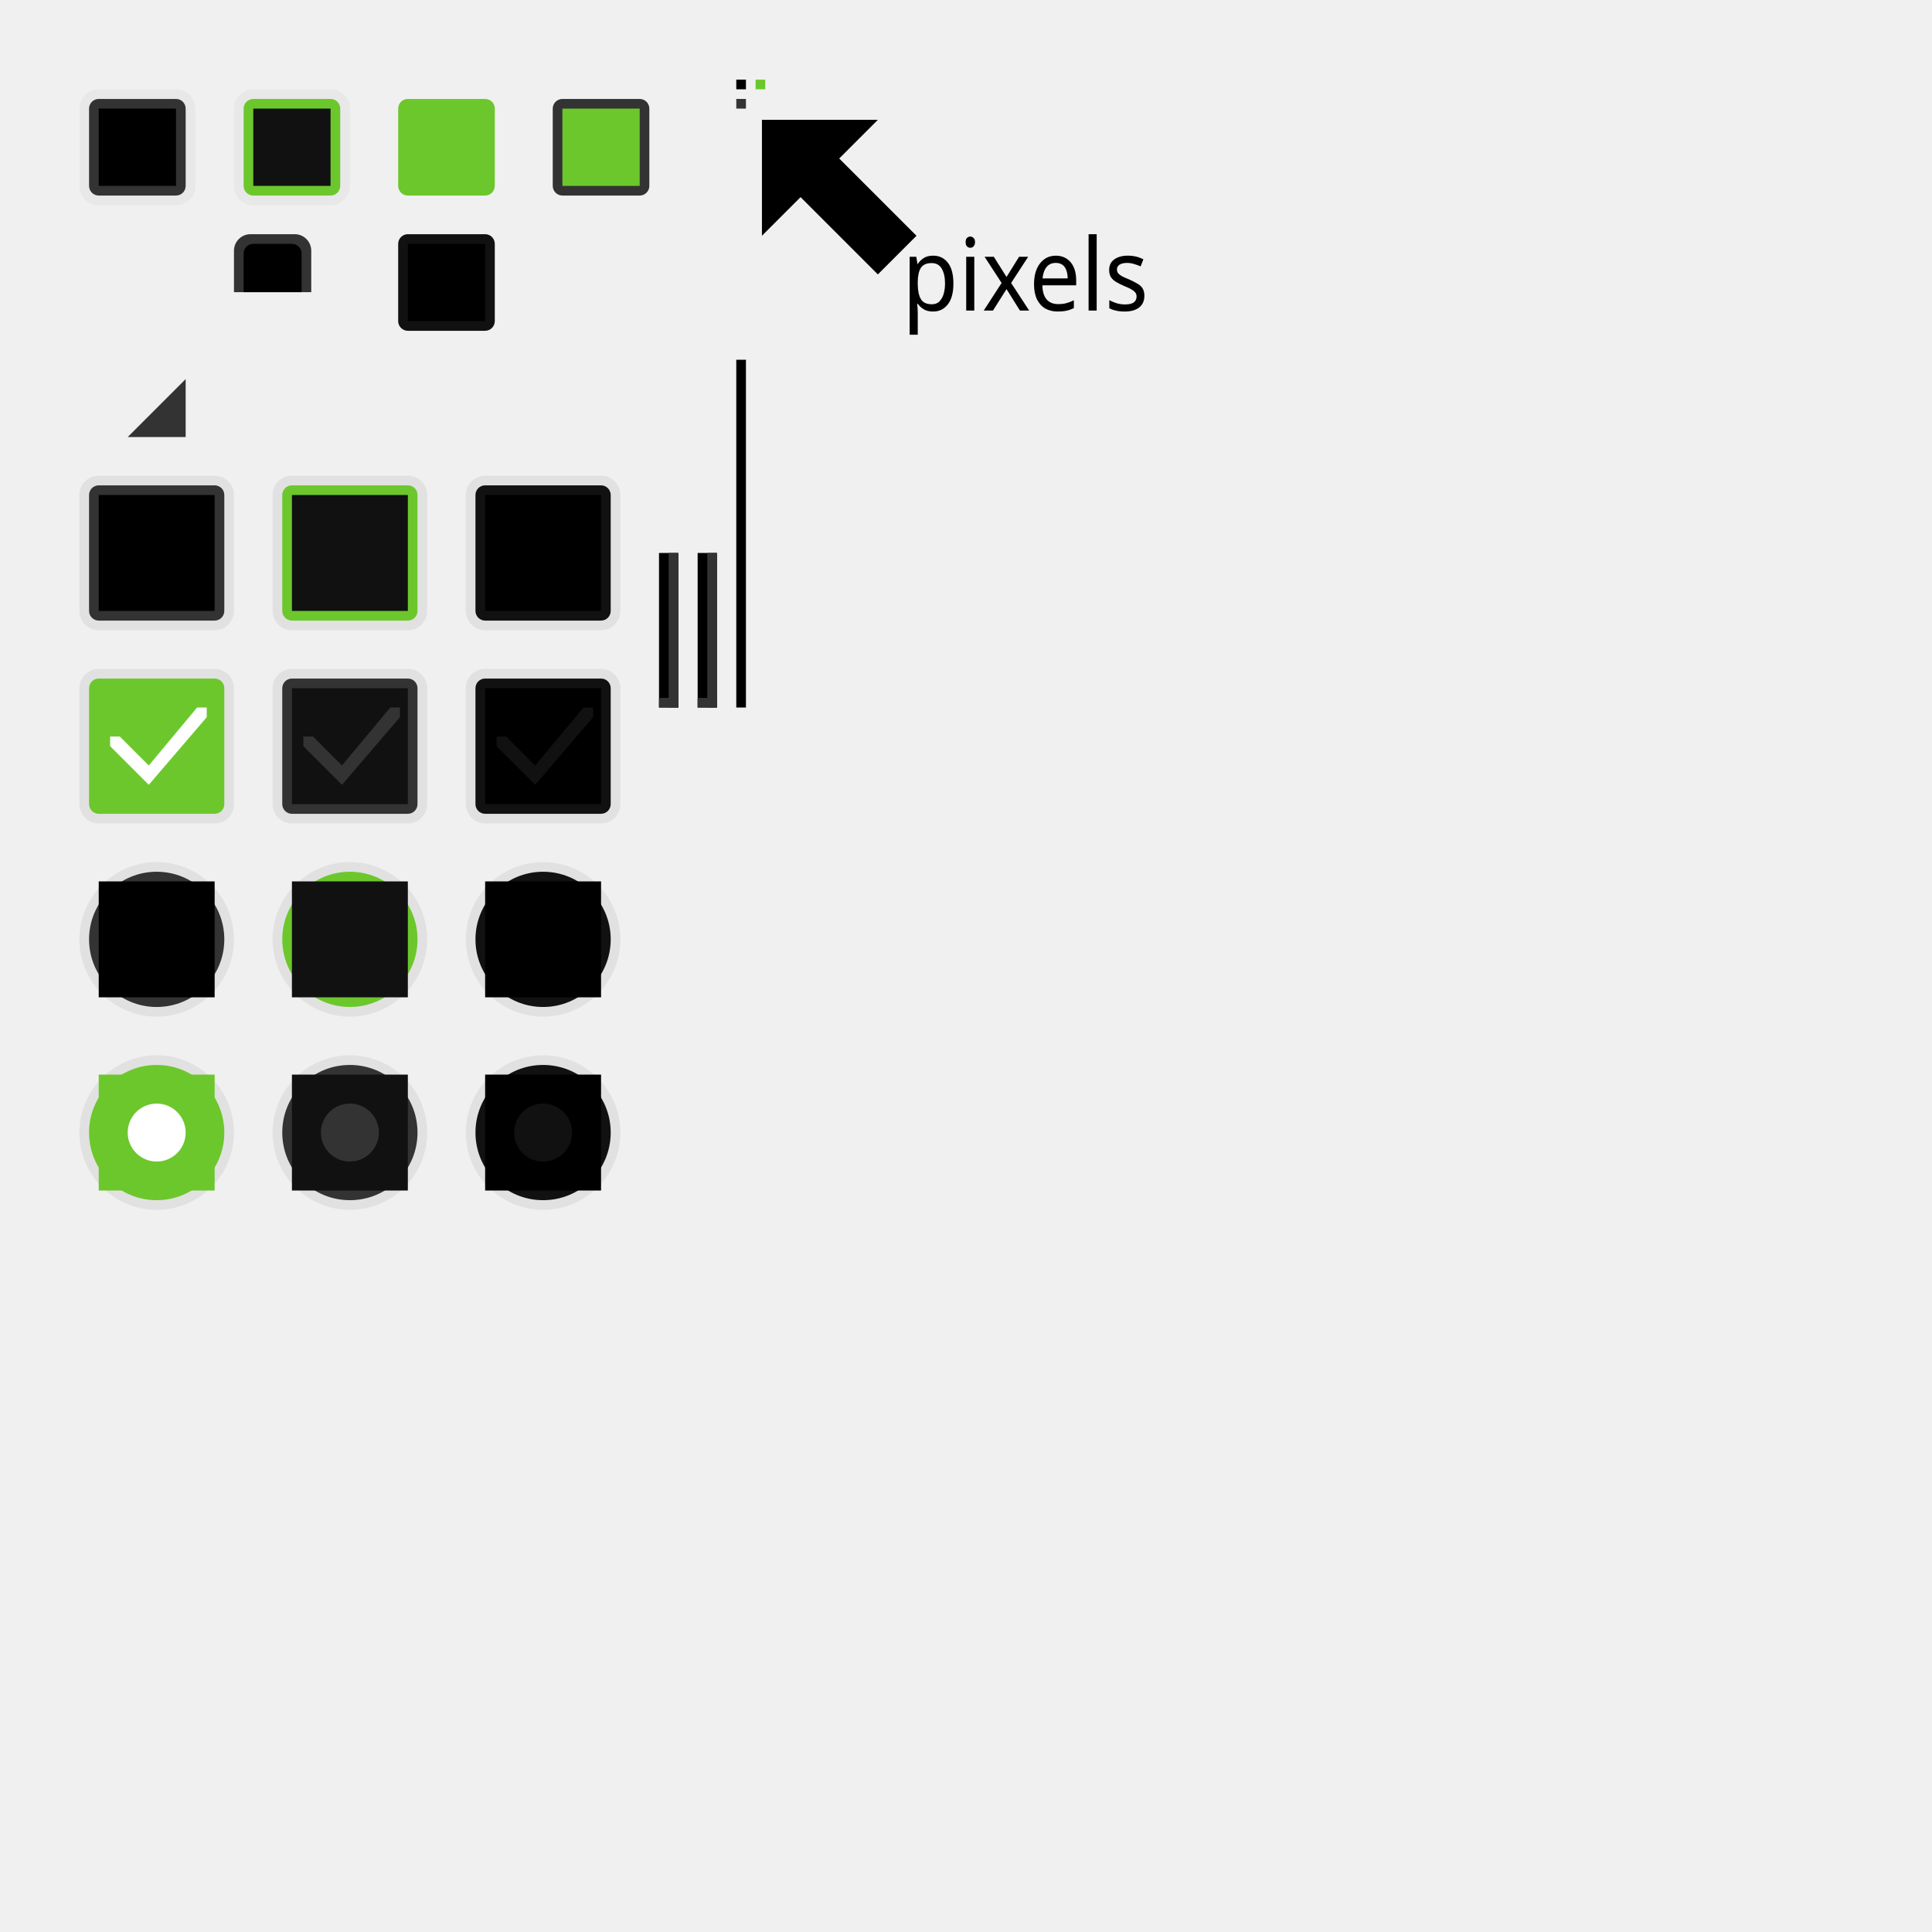
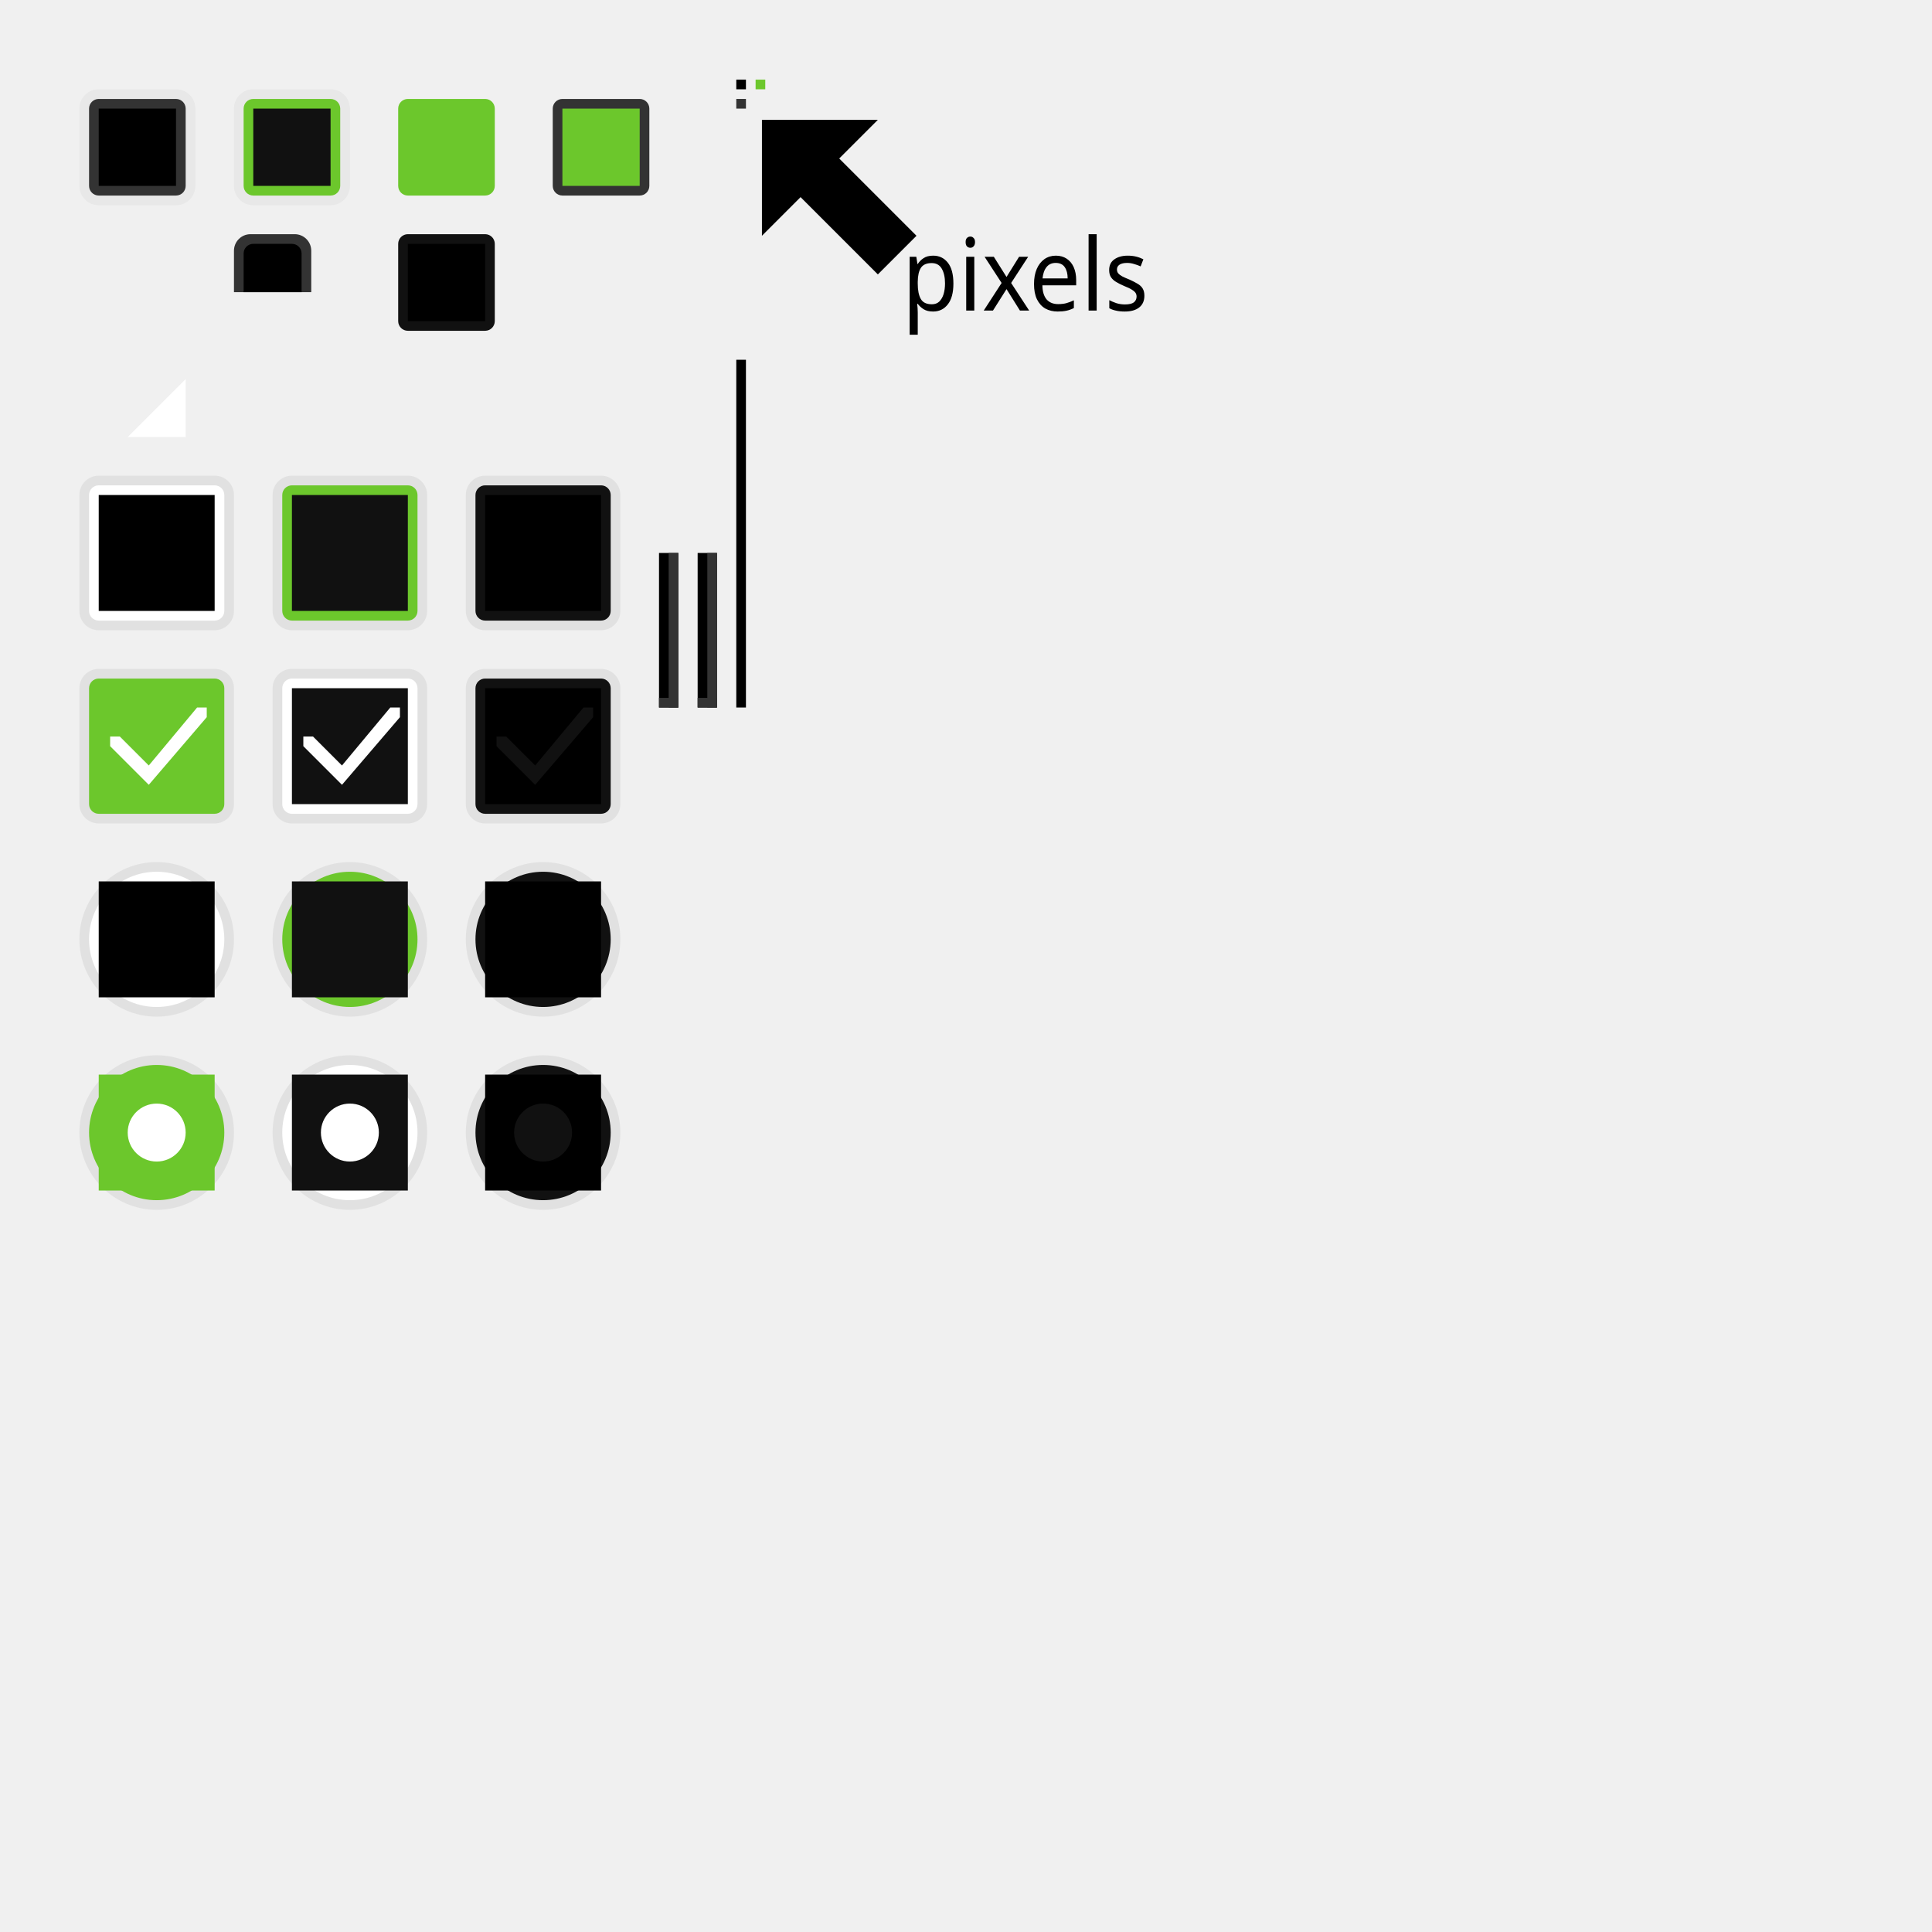
<svg xmlns="http://www.w3.org/2000/svg" width="200" height="200" viewBox="0 0 200 200" id="svg2" version="1.1">
  <defs id="defs4" />
  <g id="layer1" transform="translate(0,-852.3622)">
    <g id="btn-active">
      <rect style="opacity:1;fill:#000000;fill-opacity:0;stroke:none;stroke-width:1;stroke-miterlimit:4;stroke-dasharray:none;stroke-dashoffset:0;stroke-opacity:0.51" id="rect124" width="12" height="12" x="40.22" y="861.605" />
      <rect ry="1" style="opacity:1;fill:#6cc72c;fill-opacity:1;stroke:none;stroke-width:1;stroke-miterlimit:4;stroke-dasharray:none;stroke-dashoffset:0;stroke-opacity:0.51" id="rect126" width="10" height="10" x="41.22" y="862.605" />
      <rect y="863.605" x="42.22" height="8" width="8" id="rect128" style="opacity:1;fill:#6cc72c;fill-opacity:1;stroke:none;stroke-width:1;stroke-miterlimit:4;stroke-dasharray:none;stroke-dashoffset:0;stroke-opacity:0.51" />
    </g>
    <g id="btn-active-hover">
      <rect y="861.605" x="56.22" height="12" width="12" id="rect134" style="opacity:1;fill:#000000;fill-opacity:0;stroke:none;stroke-width:1;stroke-miterlimit:4;stroke-dasharray:none;stroke-dashoffset:0;stroke-opacity:0.51" />
      <rect ry="1" y="862.605" x="57.22" height="10" width="10" id="rect136" style="opacity:1;fill:#333333;fill-opacity:1;stroke:none;stroke-width:1;stroke-miterlimit:4;stroke-dasharray:none;stroke-dashoffset:0;stroke-opacity:0.51" />
      <rect style="opacity:1;fill:#6cc72c;fill-opacity:1;stroke:none;stroke-width:1;stroke-miterlimit:4;stroke-dasharray:none;stroke-dashoffset:0;stroke-opacity:0.51" id="rect138" width="8" height="8" x="58.22" y="863.605" />
    </g>
-     <g id="btn" transform="translate(-149.5,-11)">
-       <rect style="opacity:1;fill:#000000;fill-opacity:0.039;stroke:none;stroke-width:1;stroke-miterlimit:4;stroke-dasharray:none;stroke-dashoffset:0;stroke-opacity:0.51" id="rect144" width="12" height="12" x="157.72" y="872.605" ry="2" />
-       <rect y="873.605" x="158.72" height="10" width="10" id="rect146" style="opacity:1;fill:#333333;fill-opacity:1;stroke:none;stroke-width:1;stroke-miterlimit:4;stroke-dasharray:none;stroke-dashoffset:0;stroke-opacity:0.51" ry="1" />
-       <rect style="opacity:1;fill:#000000;fill-opacity:1;stroke:none;stroke-width:1;stroke-miterlimit:4;stroke-dasharray:none;stroke-dashoffset:0;stroke-opacity:0.51" id="rect148" width="8" height="8" x="159.72" y="874.605" />
+     <g id="btn">
+       <rect style="opacity:1;fill:#000000;fill-opacity:0.039;stroke:none;stroke-width:1;stroke-miterlimit:4;stroke-dasharray:none;stroke-dashoffset:0;stroke-opacity:0.51" id="rect144" width="12" height="12" x="8.22" y="861.605" ry="2" />
+       <rect y="862.605" x="9.22" height="10" width="10" id="rect146" style="opacity:1;fill:#333333;fill-opacity:1;stroke:none;stroke-width:1;stroke-miterlimit:4;stroke-dasharray:none;stroke-dashoffset:0;stroke-opacity:0.51" ry="1" />
+       <rect style="opacity:1;fill:#000000;fill-opacity:1;stroke:none;stroke-width:1;stroke-miterlimit:4;stroke-dasharray:none;stroke-dashoffset:0;stroke-opacity:0.51" id="rect148" width="8" height="8" x="10.22" y="863.605" />
    </g>
    <g id="btn-hover">
      <rect ry="2" y="861.605" x="24.22" height="12" width="12" id="rect154" style="opacity:1;fill:#000000;fill-opacity:0.039;stroke:none;stroke-width:1;stroke-miterlimit:4;stroke-dasharray:none;stroke-dashoffset:0;stroke-opacity:0.51" />
      <rect ry="1" style="opacity:1;fill:#6cc72c;fill-opacity:1;stroke:none;stroke-width:1;stroke-miterlimit:4;stroke-dasharray:none;stroke-dashoffset:0;stroke-opacity:0.51" id="rect156" width="10" height="10" x="25.22" y="862.605" />
      <rect y="863.605" x="26.22" height="8" width="8" id="rect158" style="opacity:1;fill:#111111;fill-opacity:1;stroke:none;stroke-width:1;stroke-miterlimit:4;stroke-dasharray:none;stroke-dashoffset:0;stroke-opacity:0.51" />
    </g>
    <path id="path166" d="m 78.875,864.768 v 12 l 4,-4 8,8 4,-4 -8,-8 4,-4 z" style="opacity:1;fill:#000000;fill-opacity:1;stroke:none;stroke-width:1;stroke-miterlimit:4;stroke-dasharray:none;stroke-dashoffset:0;stroke-opacity:0.51" />
    <text transform="scale(0.9563965,1.045592)" id="text170" y="845.943" x="97.617" style="font-style:normal;font-weight:normal;line-height:0%;font-family:sans-serif;letter-spacing:0px;word-spacing:0px;fill:#000000;fill-opacity:1;stroke:none;stroke-width:1px;stroke-linecap:butt;stroke-linejoin:miter;stroke-opacity:1" xml:space="preserve">
      <tspan style="font-size:9.953px;line-height:1.25;font-family:sans-serif" y="845.943" x="97.617" id="tspan168">pixels</tspan>
    </text>
    <g id="resize-grip" transform="translate(-149.5,-11)">
      <rect style="opacity:1;fill:#ffffff;fill-opacity:0;stroke:none;stroke-width:1;stroke-miterlimit:4;stroke-dasharray:none;stroke-dashoffset:0;stroke-opacity:0.51" id="rect172" width="13" height="13" x="158.72" y="898.605" />
-       <path style="fill:#333333;fill-opacity:1;fill-rule:evenodd;stroke:none;stroke-width:1px;stroke-linecap:butt;stroke-linejoin:miter;stroke-opacity:1" d="m 168.72,908.605 h -6 l 6,-6 z" id="path174" />
+       <path style="fill:#ffffff;fill-opacity:1;fill-rule:evenodd;stroke:none;stroke-width:1px;stroke-linecap:butt;stroke-linejoin:miter;stroke-opacity:1" d="m 168.72,908.605 h -6 l 6,-6 z" id="path174" />
    </g>
    <rect y="862.605" x="76.22" height="1" width="1" id="handle" style="opacity:1;fill:#333333;fill-opacity:1;stroke:none;stroke-width:1;stroke-miterlimit:4;stroke-dasharray:none;stroke-dashoffset:0;stroke-opacity:0.51" />
-     <g id="menubar-menuitem" transform="translate(-149.5,-11)">
-       <path style="opacity:1;fill:#333333;fill-opacity:1;stroke:none;stroke-width:1;stroke-miterlimit:4;stroke-dasharray:none;stroke-dashoffset:0;stroke-opacity:1" d="m 175.435,887.605 c -0.95,0 -1.715,0.765 -1.715,1.715 v 4.285 h 8 v -4.285 c 0,-0.95 -0.765,-1.715 -1.715,-1.715 z" id="path180" />
-       <path style="opacity:1;fill:#000000;fill-opacity:1;stroke:none;stroke-width:1;stroke-miterlimit:4;stroke-dasharray:none;stroke-dashoffset:0;stroke-opacity:0.51" d="m 175.72,888.605 c -0.554,0 -1,0.446 -1,1 v 4 h 6 v -4 c 0,-0.554 -0.446,-1 -1,-1 z" id="path182" />
+     <g id="menubar-menuitem">
+       <path style="opacity:1;fill:#333333;fill-opacity:1;stroke:none;stroke-width:1;stroke-miterlimit:4;stroke-dasharray:none;stroke-dashoffset:0;stroke-opacity:1" d="m 25.935,876.605 c -0.95,0 -1.715,0.765 -1.715,1.715 v 4.285 h 8 v -4.285 c 0,-0.95 -0.765,-1.715 -1.715,-1.715 z" id="path180" />
+       <path style="opacity:1;fill:#000000;fill-opacity:1;stroke:none;stroke-width:1;stroke-miterlimit:4;stroke-dasharray:none;stroke-dashoffset:0;stroke-opacity:0.51" d="m 26.22,877.605 c -0.554,0 -1,0.446 -1,1 v 4 h 6 v -4 c 0,-0.554 -0.446,-1 -1,-1 z" id="path182" />
    </g>
    <g id="btn-insensitive">
      <rect style="opacity:1;fill:#000000;fill-opacity:0;stroke:none;stroke-width:1;stroke-miterlimit:4;stroke-dasharray:none;stroke-dashoffset:0;stroke-opacity:0.51" id="rect186" width="12" height="12" x="40.22" y="875.605" />
      <rect ry="1" y="876.605" x="41.22" height="10" width="10" id="rect188" style="opacity:1;fill:#111111;fill-opacity:1;stroke:none;stroke-width:1;stroke-miterlimit:4;stroke-dasharray:none;stroke-dashoffset:0;stroke-opacity:0.51" />
      <rect style="opacity:1;fill:#000000;fill-opacity:1;stroke:none;stroke-width:1;stroke-miterlimit:4;stroke-dasharray:none;stroke-dashoffset:0;stroke-opacity:0.51" id="rect190" width="8" height="8" x="42.22" y="877.605" />
    </g>
    <rect style="opacity:1;fill:#000000;fill-opacity:1;stroke:none;stroke-width:1;stroke-miterlimit:4;stroke-dasharray:none;stroke-dashoffset:0;stroke-opacity:0.51" id="base-color" width="1" height="1" x="76.22" y="860.605" />
    <rect y="860.605" x="78.22" height="1" width="1" id="selected-color" style="opacity:1;fill:#6cc72c;fill-opacity:1;stroke:none;stroke-width:1;stroke-miterlimit:4;stroke-dasharray:none;stroke-dashoffset:0;stroke-opacity:0.51" />
    <rect style="opacity:1;fill:#000000;fill-opacity:1;stroke:none;stroke-opacity:1" id="toolbar" width="1" height="36" x="76.22" y="889.605" />
    <g id="radio-unchecked" transform="translate(-149.5,-11)">
      <rect ry="8" y="952.605" x="157.72" height="16" width="16" id="rect210" style="opacity:1;fill:#000000;fill-opacity:0.063;stroke:none;stroke-width:1;stroke-miterlimit:4;stroke-dasharray:none;stroke-dashoffset:0;stroke-opacity:1" />
-       <rect style="opacity:1;fill:#333333;fill-opacity:1;stroke:none;stroke-opacity:1" id="rect212" width="14" height="14" x="158.72" y="953.605" ry="7" />
+       <rect style="opacity:1;fill:#ffffff;fill-opacity:1;stroke:none;stroke-opacity:1" id="rect212" width="14" height="14" x="158.72" y="953.605" ry="7" />
      <rect rx="0" ry="6" y="954.605" x="159.72" height="12" width="12" id="rect214" style="opacity:1;fill:#000000;fill-opacity:1;stroke:none;stroke-opacity:1" />
      <rect ry="0" y="953.605" x="158.72" height="14" width="14" id="rect216" style="opacity:1;fill:none;fill-opacity:1;stroke:none;stroke-width:2;stroke-miterlimit:4;stroke-dasharray:none;stroke-dashoffset:0;stroke-opacity:1" />
    </g>
    <g id="radio-checked">
      <rect style="opacity:1;fill:#000000;fill-opacity:0.063;stroke:none;stroke-width:1;stroke-miterlimit:4;stroke-dasharray:none;stroke-dashoffset:0;stroke-opacity:1" id="rect220" width="16" height="16" x="8.22" y="961.605" ry="8" />
      <path style="opacity:1;fill:#6cc72c;fill-opacity:1;stroke:none;stroke-opacity:1" d="m 16.22,962.605 c -3.878,0 -7,3.122 -7,7 0,3.878 3.122,7 7,7 3.878,0 7,-3.122 7,-7 0,-3.878 -3.122,-7 -7,-7 z m 0,2 c 2.77,0 5,2.23 5,5 0,2.77 -2.23,5 -5,5 -2.77,0 -5,-2.23 -5,-5 0,-2.77 2.23,-5 5,-5 z" id="path222" />
      <rect style="opacity:1;fill:#6cc72c;fill-opacity:1;stroke:none;stroke-opacity:1" id="rect224" width="12" height="12" x="10.22" y="963.605" ry="6" rx="0" />
      <circle style="opacity:1;fill:#ffffff;fill-opacity:1;stroke:none;stroke-width:1;stroke-miterlimit:4;stroke-dasharray:none;stroke-dashoffset:0;stroke-opacity:1" id="circle226" cx="16.22" cy="969.605" r="3" />
    </g>
    <g id="checkbox-unchecked">
      <rect style="opacity:1;fill:#000000;fill-opacity:0.063;stroke:none;stroke-width:1;stroke-miterlimit:4;stroke-dasharray:none;stroke-dashoffset:0;stroke-opacity:1" id="rect230" width="16" height="16" x="8.22" y="901.605" ry="2" />
-       <rect ry="1" y="902.605" x="9.22" height="14" width="14" id="rect232" style="opacity:1;fill:#333333;fill-opacity:1;stroke:none;stroke-opacity:1" />
+       <rect ry="1" y="902.605" x="9.22" height="14" width="14" id="rect232" style="opacity:1;fill:#ffffff;fill-opacity:1;stroke:none;stroke-opacity:1" />
      <rect style="opacity:1;fill:#000000;fill-opacity:1;stroke:none;stroke-opacity:1" id="rect234" width="12" height="12" x="10.22" y="903.605" ry="0" />
      <rect style="opacity:1;fill:none;fill-opacity:1;stroke:none;stroke-width:2;stroke-miterlimit:4;stroke-dasharray:none;stroke-dashoffset:0;stroke-opacity:1" id="rect236" width="14" height="14" x="9.22" y="902.605" ry="0" />
    </g>
    <g id="checkbox-unchecked-hover">
      <rect ry="2" y="901.605" x="28.22" height="16" width="16" id="rect242" style="opacity:1;fill:#000000;fill-opacity:0.063;stroke:none;stroke-width:1;stroke-miterlimit:4;stroke-dasharray:none;stroke-dashoffset:0;stroke-opacity:1" />
      <rect style="opacity:1;fill:#6cc72c;fill-opacity:1;stroke:none;stroke-opacity:1" id="rect244" width="14" height="14" x="29.22" y="902.605" ry="1" />
      <rect ry="0" y="903.605" x="30.22" height="12" width="12" id="rect246" style="opacity:1;fill:#111111;fill-opacity:1;stroke:none;stroke-opacity:1" />
      <rect ry="0" y="902.605" x="29.22" height="14" width="14" id="rect248" style="opacity:1;fill:none;fill-opacity:1;stroke:none;stroke-width:2;stroke-miterlimit:4;stroke-dasharray:none;stroke-dashoffset:0;stroke-opacity:1" />
    </g>
    <g id="radio-unchecked-hover">
      <rect style="opacity:1;fill:#000000;fill-opacity:0.063;stroke:none;stroke-width:1;stroke-miterlimit:4;stroke-dasharray:none;stroke-dashoffset:0;stroke-opacity:1" id="rect254" width="16" height="16" x="28.22" y="941.605" ry="8" />
      <rect ry="7" y="942.605" x="29.22" height="14" width="14" id="rect256" style="opacity:1;fill:#6cc72c;fill-opacity:1;stroke:none;stroke-opacity:1" />
      <rect style="opacity:1;fill:#111111;fill-opacity:1;stroke:none;stroke-opacity:1" id="rect258" width="12" height="12" x="30.22" y="943.605" ry="6" rx="0" />
      <rect style="opacity:1;fill:none;fill-opacity:1;stroke:none;stroke-width:2;stroke-miterlimit:4;stroke-dasharray:none;stroke-dashoffset:0;stroke-opacity:1" id="rect260" width="14" height="14" x="29.22" y="942.605" ry="0" />
    </g>
    <g id="radio-checked-insensitive">
      <rect ry="8" y="961.605" x="48.22" height="16" width="16" id="rect264" style="opacity:1;fill:#000000;fill-opacity:0.063;stroke:none;stroke-width:1;stroke-miterlimit:4;stroke-dasharray:none;stroke-dashoffset:0;stroke-opacity:1" />
      <path id="path266" d="m 56.22,962.605 c -3.878,0 -7,3.122 -7,7 0,3.878 3.122,7 7,7 3.878,0 7,-3.122 7,-7 0,-3.878 -3.122,-7 -7,-7 z m 0,2 c 2.77,0 5,2.23 5,5 0,2.77 -2.23,5 -5,5 -2.77,0 -5,-2.23 -5,-5 0,-2.77 2.23,-5 5,-5 z" style="opacity:1;fill:#111111;fill-opacity:1;stroke:none;stroke-opacity:1" />
      <rect rx="0" ry="6" y="963.605" x="50.22" height="12" width="12" id="rect268" style="opacity:1;fill:#000000;fill-opacity:1;stroke:none;stroke-opacity:1" />
      <circle r="3" cy="969.605" cx="56.22" id="circle270" style="opacity:1;fill:#111111;fill-opacity:1;stroke:none;stroke-width:1;stroke-miterlimit:4;stroke-dasharray:none;stroke-dashoffset:0;stroke-opacity:1" />
    </g>
    <g id="checkbox-unchecked-insensitive">
      <rect ry="2" y="901.605" x="48.22" height="16" width="16" id="rect274" style="opacity:1;fill:#000000;fill-opacity:0.063;stroke:none;stroke-width:1;stroke-miterlimit:4;stroke-dasharray:none;stroke-dashoffset:0;stroke-opacity:1" />
      <rect style="opacity:1;fill:#111111;fill-opacity:1;stroke:none;stroke-opacity:1" id="rect276" width="14" height="14" x="49.22" y="902.605" ry="1" />
      <rect ry="0" y="903.605" x="50.22" height="12" width="12" id="rect278" style="opacity:1;fill:#000000;fill-opacity:1;stroke:none;stroke-opacity:1" />
      <rect ry="0" y="902.605" x="49.22" height="14" width="14" id="rect280" style="opacity:1;fill:none;fill-opacity:1;stroke:none;stroke-width:2;stroke-miterlimit:4;stroke-dasharray:none;stroke-dashoffset:0;stroke-opacity:1" />
    </g>
    <g id="checkbox-checked">
      <rect ry="2" y="921.605" x="8.22" height="16" width="16" id="rect284" style="opacity:1;fill:#000000;fill-opacity:0.063;stroke:none;stroke-width:1;stroke-miterlimit:4;stroke-dasharray:none;stroke-dashoffset:0;stroke-opacity:1" />
      <rect style="opacity:1;fill:#6cc72c;fill-opacity:1;stroke:none;stroke-opacity:1" id="rect286" width="14" height="14" x="9.22" y="922.605" ry="1" />
      <rect ry="0" y="922.605" x="9.22" height="14" width="14" id="rect290" style="opacity:1;fill:none;fill-opacity:1;stroke:none;stroke-width:2;stroke-miterlimit:4;stroke-dasharray:none;stroke-dashoffset:0;stroke-opacity:1" />
      <path style="fill:#ffffff;fill-opacity:1;fill-rule:evenodd;stroke:none;stroke-width:1px;stroke-linecap:butt;stroke-linejoin:miter;stroke-opacity:1" d="m 20.402,925.605 -5,6 v 0 l -3,-3 h -1 v 1 l 4,4 v 0 l 6,-7 v -1 z" id="path292" />
    </g>
    <g id="checkbox-checked-insensitive">
      <rect style="opacity:1;fill:#000000;fill-opacity:0.063;stroke:none;stroke-width:1;stroke-miterlimit:4;stroke-dasharray:none;stroke-dashoffset:0;stroke-opacity:1" id="rect296" width="16" height="16" x="48.22" y="921.605" ry="2" />
      <rect ry="1" y="922.605" x="49.22" height="14" width="14" id="rect298" style="opacity:1;fill:#111111;fill-opacity:1;stroke:none;stroke-opacity:1" />
      <rect style="opacity:1;fill:#000000;fill-opacity:1;stroke:none;stroke-opacity:1" id="rect300" width="12" height="12" x="50.22" y="923.605" ry="0" />
      <rect style="opacity:1;fill:none;fill-opacity:1;stroke:none;stroke-width:2;stroke-miterlimit:4;stroke-dasharray:none;stroke-dashoffset:0;stroke-opacity:1" id="rect302" width="14" height="14" x="49.22" y="922.605" ry="0" />
      <path id="path304" d="m 60.402,925.605 -5,6 v 0 l -3,-3 h -1 v 1 l 4,4 v 0 l 6,-7 v -1 z" style="fill:#111111;fill-opacity:1;fill-rule:evenodd;stroke:none;stroke-width:1px;stroke-linecap:butt;stroke-linejoin:miter;stroke-opacity:1" />
    </g>
    <g id="radio-unchecked-insensitive">
      <rect style="opacity:1;fill:#000000;fill-opacity:0.063;stroke:none;stroke-width:1;stroke-miterlimit:4;stroke-dasharray:none;stroke-dashoffset:0;stroke-opacity:1" id="rect308" width="16" height="16" x="48.22" y="941.605" ry="8" />
      <rect ry="7" y="942.605" x="49.22" height="14" width="14" id="rect310" style="opacity:1;fill:#111111;fill-opacity:1;stroke:none;stroke-opacity:1" />
      <rect style="opacity:1;fill:#000000;fill-opacity:1;stroke:none;stroke-opacity:1" id="rect312" width="12" height="12" x="50.22" y="943.605" ry="6" rx="0" />
      <rect style="opacity:1;fill:none;fill-opacity:1;stroke:none;stroke-width:2;stroke-miterlimit:4;stroke-dasharray:none;stroke-dashoffset:0;stroke-opacity:1" id="rect314" width="14" height="14" x="49.22" y="942.605" ry="0" />
    </g>
    <g id="checkbox-checked-hover">
      <rect style="opacity:1;fill:#000000;fill-opacity:0.063;stroke:none;stroke-width:1;stroke-miterlimit:4;stroke-dasharray:none;stroke-dashoffset:0;stroke-opacity:1" id="rect318" width="16" height="16" x="28.22" y="921.605" ry="2" />
-       <rect ry="1" y="922.605" x="29.22" height="14" width="14" id="rect320" style="opacity:1;fill:#333333;fill-opacity:1;stroke:none;stroke-opacity:1" />
+       <rect ry="1" y="922.605" x="29.22" height="14" width="14" id="rect320" style="opacity:1;fill:#ffffff;fill-opacity:1;stroke:none;stroke-opacity:1" />
      <rect style="opacity:1;fill:#111111;fill-opacity:1;stroke:none;stroke-opacity:1" id="rect322" width="12" height="12" x="30.22" y="923.605" ry="0" />
      <rect style="opacity:1;fill:none;fill-opacity:1;stroke:none;stroke-width:2;stroke-miterlimit:4;stroke-dasharray:none;stroke-dashoffset:0;stroke-opacity:1" id="rect324" width="14" height="14" x="29.22" y="922.605" ry="0" />
-       <path id="path326" d="m 40.402,925.605 -5,6 v 0 l -3,-3 h -1 v 1 l 4,4 v 0 l 6,-7 v -1 z" style="fill:#333333;fill-opacity:1;fill-rule:evenodd;stroke:none;stroke-width:1px;stroke-linecap:butt;stroke-linejoin:miter;stroke-opacity:1" />
+       <path id="path326" d="m 40.402,925.605 -5,6 v 0 l -3,-3 h -1 v 1 l 4,4 v 0 l 6,-7 v -1 z" style="fill:#ffffff;fill-opacity:1;fill-rule:evenodd;stroke:none;stroke-width:1px;stroke-linecap:butt;stroke-linejoin:miter;stroke-opacity:1" />
    </g>
    <g id="radio-checked-hover">
      <rect ry="8" y="961.605" x="28.22" height="16" width="16" id="rect330" style="opacity:1;fill:#000000;fill-opacity:0.063;stroke:none;stroke-width:1;stroke-miterlimit:4;stroke-dasharray:none;stroke-dashoffset:0;stroke-opacity:1" />
-       <path id="path332" d="m 36.22,962.605 c -3.878,0 -7,3.122 -7,7 0,3.878 3.122,7 7,7 3.878,0 7,-3.122 7,-7 0,-3.878 -3.122,-7 -7,-7 z m 0,2 c 2.77,0 5,2.23 5,5 0,2.77 -2.23,5 -5,5 -2.77,0 -5,-2.23 -5,-5 0,-2.77 2.23,-5 5,-5 z" style="opacity:1;fill:#333333;fill-opacity:1;stroke:none;stroke-opacity:1" />
+       <path id="path332" d="m 36.22,962.605 c -3.878,0 -7,3.122 -7,7 0,3.878 3.122,7 7,7 3.878,0 7,-3.122 7,-7 0,-3.878 -3.122,-7 -7,-7 z m 0,2 c 2.77,0 5,2.23 5,5 0,2.77 -2.23,5 -5,5 -2.77,0 -5,-2.23 -5,-5 0,-2.77 2.23,-5 5,-5 z" style="opacity:1;fill:#ffffff;fill-opacity:1;stroke:none;stroke-opacity:1" />
      <rect rx="0" ry="6" y="963.605" x="30.22" height="12" width="12" id="rect334" style="opacity:1;fill:#111111;fill-opacity:1;stroke:none;stroke-opacity:1" />
-       <circle r="3" cy="969.605" cx="36.22" id="circle336" style="opacity:1;fill:#333333;fill-opacity:1;stroke:none;stroke-width:1;stroke-miterlimit:4;stroke-dasharray:none;stroke-dashoffset:0;stroke-opacity:1" />
+       <circle r="3" cy="969.605" cx="36.22" id="circle336" style="opacity:1;fill:#ffffff;fill-opacity:1;stroke:none;stroke-width:1;stroke-miterlimit:4;stroke-dasharray:none;stroke-dashoffset:0;stroke-opacity:1" />
    </g>
-     <g id="column-header" transform="translate(-149.5,-11)">
-       <rect style="opacity:1;fill:#000000;fill-opacity:1;stroke:none;stroke-opacity:1" id="rect340" width="2" height="16" x="217.72" y="920.605" />
-       <rect y="935.605" x="217.72" height="1" width="2" id="rect342" style="opacity:1;fill:#333333;fill-opacity:1;stroke:none;stroke-opacity:1" />
-       <rect style="opacity:1;fill:#333333;fill-opacity:1;stroke:none;stroke-opacity:1" id="rect344" width="1" height="16" x="218.72" y="920.605" />
+     <g id="column-header">
+       <rect style="opacity:1;fill:#000000;fill-opacity:1;stroke:none;stroke-opacity:1" id="rect340" width="2" height="16" x="68.22" y="909.605" />
+       <rect y="924.605" x="68.22" height="1" width="2" id="rect342" style="opacity:1;fill:#333333;fill-opacity:1;stroke:none;stroke-opacity:1" />
+       <rect style="opacity:1;fill:#333333;fill-opacity:1;stroke:none;stroke-opacity:1" id="rect344" width="1" height="16" x="69.22" y="909.605" />
    </g>
-     <g id="column-header-hover" transform="translate(-149.5,-11)">
-       <rect y="920.605" x="221.72" height="16" width="2" id="rect348" style="opacity:1;fill:#000000;fill-opacity:1;stroke:none;stroke-opacity:1" />
-       <rect style="opacity:1;fill:#333333;fill-opacity:1;stroke:none;stroke-opacity:1" id="rect350" width="2" height="1" x="221.72" y="935.605" />
-       <rect y="920.605" x="222.72" height="16" width="1" id="rect352" style="opacity:1;fill:#333333;fill-opacity:1;stroke:none;stroke-opacity:1" />
+     <g id="column-header-hover">
+       <rect y="909.605" x="72.22" height="16" width="2" id="rect348" style="opacity:1;fill:#000000;fill-opacity:1;stroke:none;stroke-opacity:1" />
+       <rect style="opacity:1;fill:#333333;fill-opacity:1;stroke:none;stroke-opacity:1" id="rect350" width="2" height="1" x="72.22" y="924.605" />
+       <rect y="909.605" x="73.22" height="16" width="1" id="rect352" style="opacity:1;fill:#333333;fill-opacity:1;stroke:none;stroke-opacity:1" />
    </g>
    <rect style="opacity:1;fill:#000000;fill-opacity:0;stroke:none;stroke-width:1;stroke-miterlimit:4;stroke-dasharray:none;stroke-dashoffset:0;stroke-opacity:0.51" id="null" width="1" height="1" x="77.875" y="863.768" />
  </g>
</svg>
